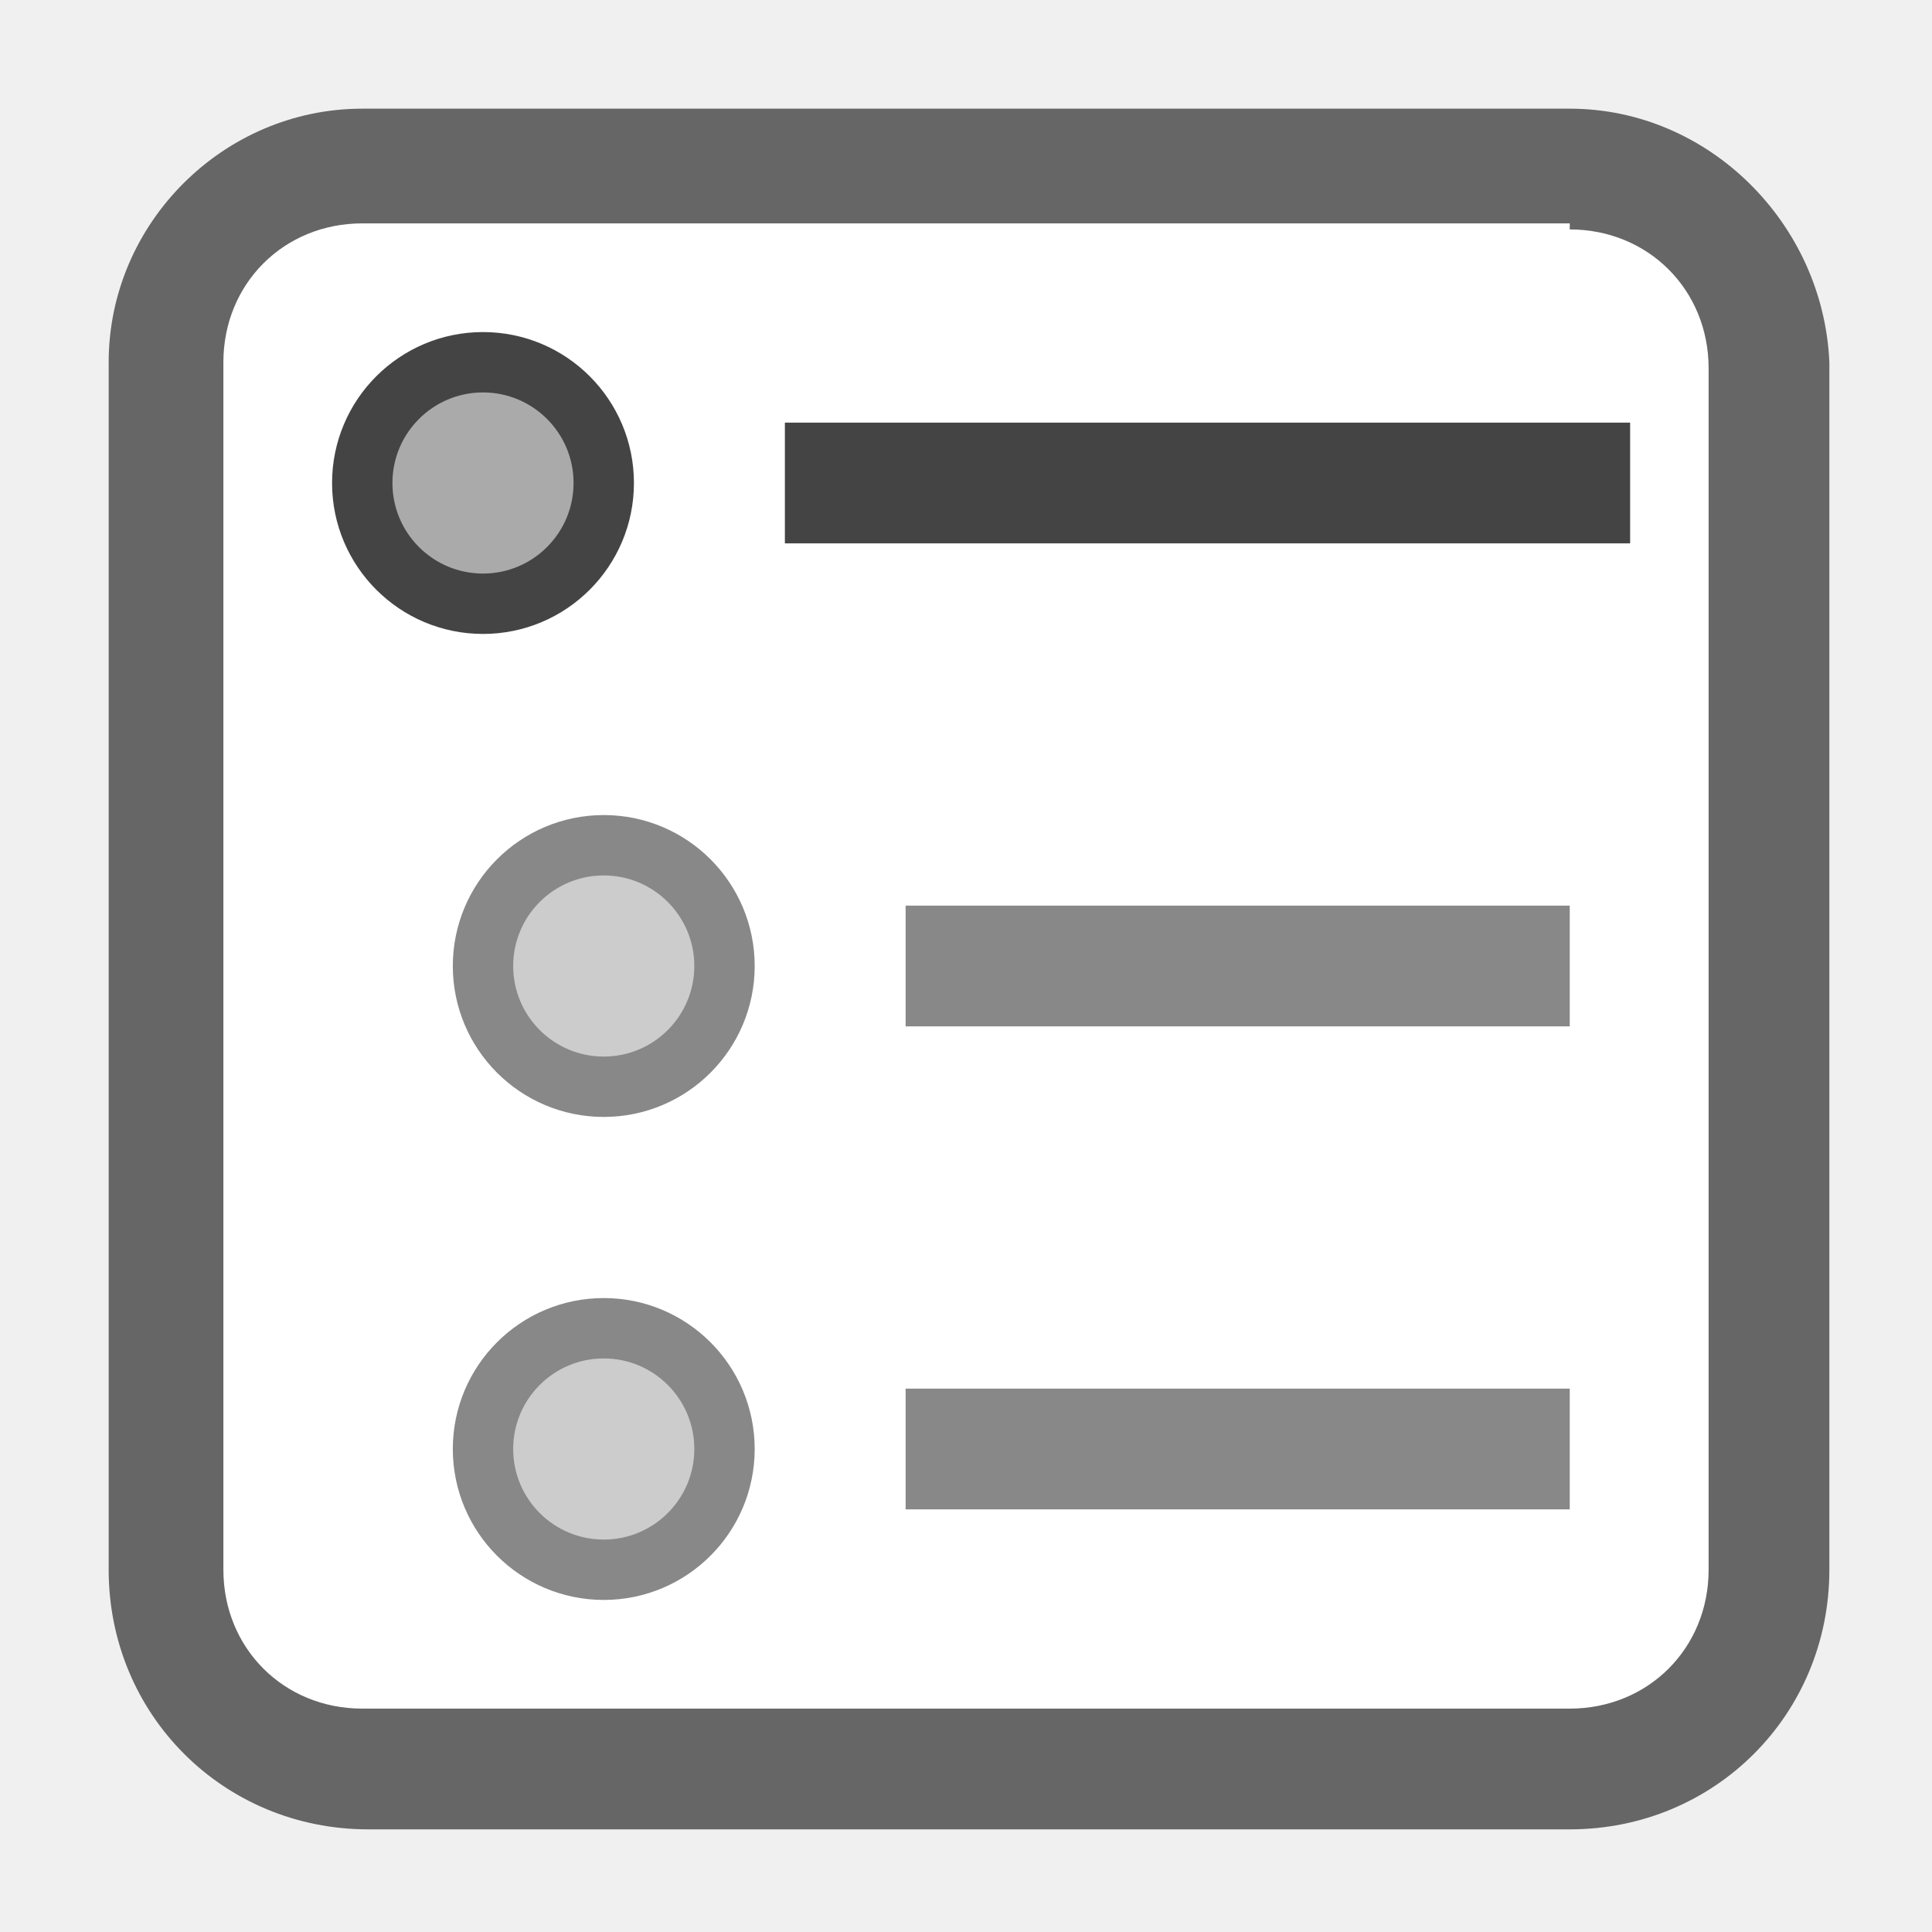
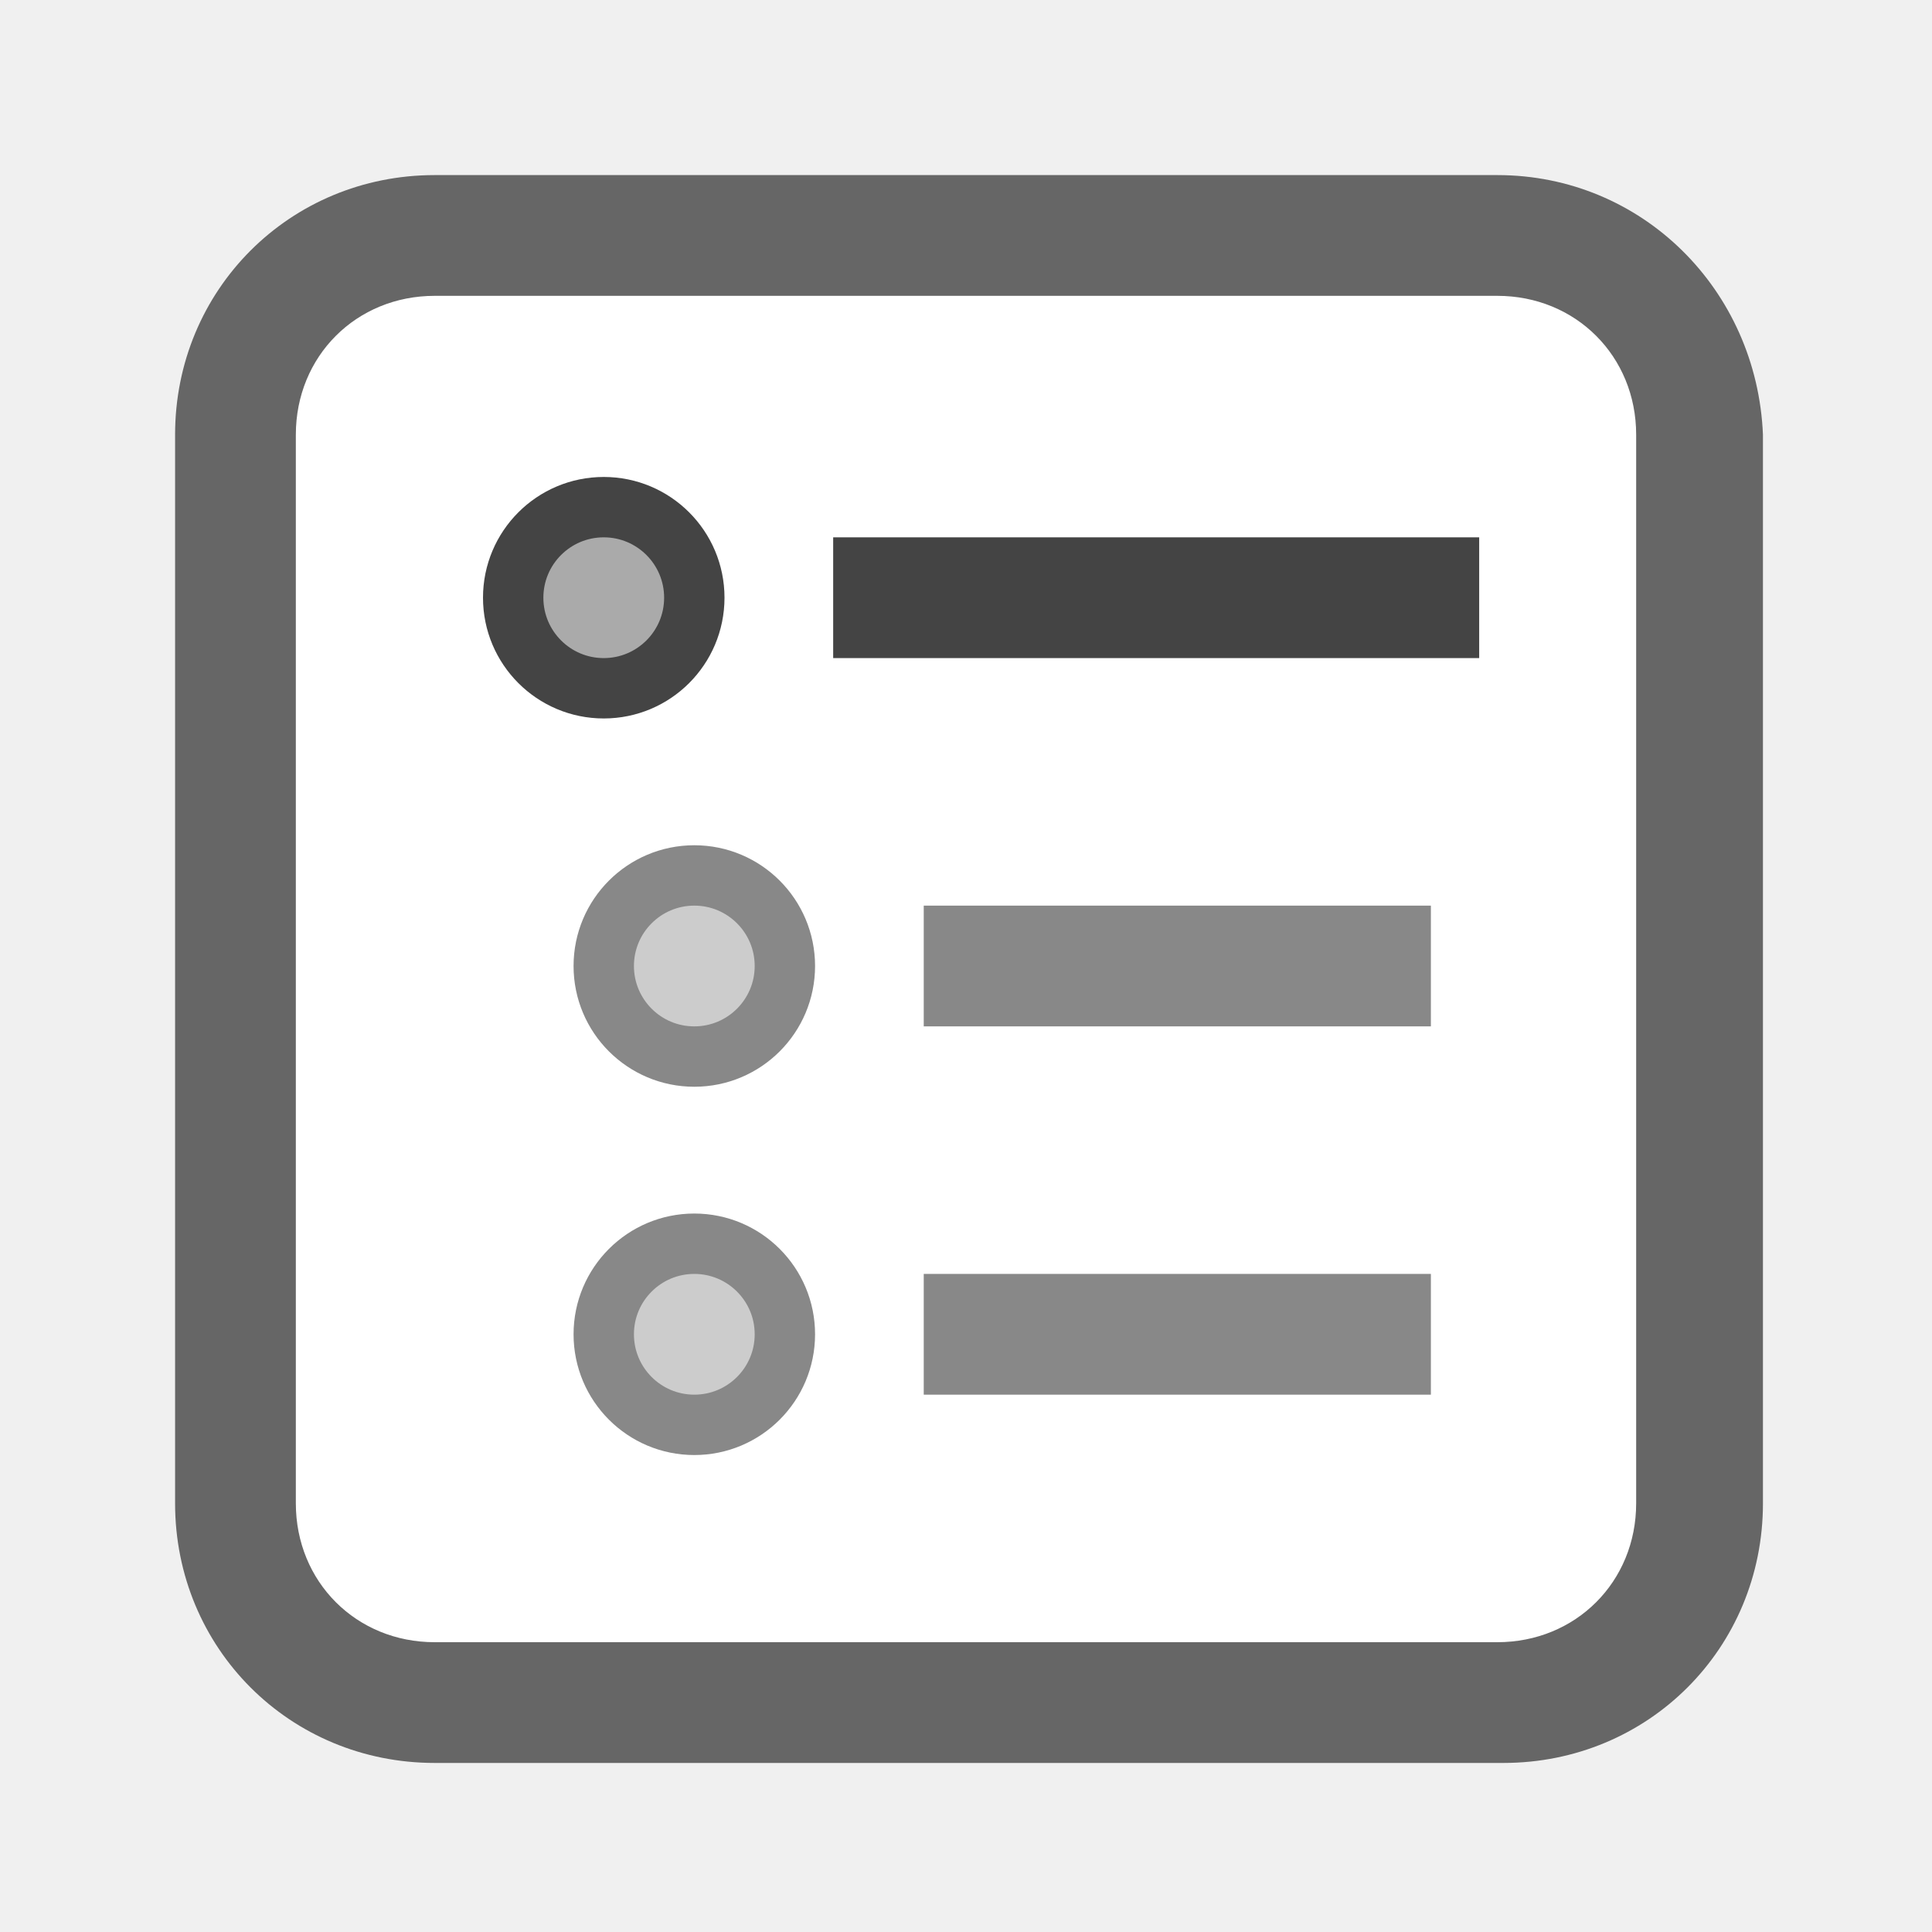
<svg xmlns="http://www.w3.org/2000/svg" version="1.1" id="Layer_1" x="0px" y="0px" viewBox="0 0 32 32" style="enable-background:new 0 0 32 32;" xml:space="preserve">
  <style type="text/css">
	.st0{fill:#FFFFFF;}
	.st1{fill:#666666;}
	.st2{fill:#AAAAAA;stroke:#444444;stroke-miterlimit:10;}
	.st3{fill:none;stroke:#444444;stroke-width:2;stroke-miterlimit:10;}
	.st4{fill:#CCCCCC;stroke:#888888;stroke-miterlimit:10;}
	.st5{fill:none;stroke:#888888;stroke-width:2;stroke-miterlimit:10;}
</style>
  <g>
-     <path class="st0" d="M6,29.2c-1.8,0-3.3-1.5-3.3-3.3V6c0-1.8,1.5-3.3,3.3-3.3H26c1.8,0,3.3,1.5,3.3,3.3V26c0,1.8-1.5,3.3-3.3,3.3H6   z" />
-     <path class="st1" d="M26,3.8c1.3,0,2.3,1,2.3,2.3V26c0,1.3-1,2.3-2.3,2.3H6c-1.3,0-2.3-1-2.3-2.3V6c0-1.3,1-2.3,2.3-2.3H26 M26,1.8   H6C3.7,1.8,1.8,3.7,1.8,6V26c0,2.4,1.9,4.3,4.3,4.3H26c2.4,0,4.3-1.9,4.3-4.3V6C30.2,3.7,28.3,1.8,26,1.8L26,1.8z" />
+     <path class="st0" d="M7.2,28.1c-1.8,0-3.3-1.5-3.3-3.3V7.2c0-1.8,1.5-3.3,3.3-3.3h17.7c1.8,0,3.3,1.5,3.3,3.3v17.7   c0,1.8-1.5,3.3-3.3,3.3H7.2z" />
+     <path class="st1" d="M24.8,4.9c1.3,0,2.3,1,2.3,2.3v17.7c0,1.3-1,2.3-2.3,2.3H7.2c-1.3,0-2.3-1-2.3-2.3V7.2c0-1.3,1-2.3,2.3-2.3   H24.8 M24.8,2.9H7.2c-2.4,0-4.3,1.9-4.3,4.3v17.7c0,2.4,1.9,4.3,4.3,4.3h17.7c2.4,0,4.3-1.9,4.3-4.3V7.2   C29.1,4.8,27.2,2.9,24.8,2.9L24.8,2.9z" />
  </g>
  <g>
-     <circle class="st2" cx="8" cy="8" r="2" />
-     <line class="st3" x1="13" y1="8" x2="27" y2="8" />
+     <circle class="st2" cx="10" cy="9.9" r="1.5" />
+     <line class="st3" x1="13.8" y1="9.9" x2="24.5" y2="9.9" />
  </g>
  <g>
-     <circle class="st4" cx="10" cy="16" r="2" />
-     <line class="st5" x1="15" y1="16" x2="26" y2="16" />
+     <circle class="st4" cx="11.5" cy="16" r="1.5" />
+     <line class="st5" x1="15.3" y1="16" x2="23.7" y2="16" />
  </g>
  <g>
-     <circle class="st4" cx="10" cy="24" r="2" />
-     <line class="st5" x1="15" y1="24" x2="26" y2="24" />
+     <circle class="st4" cx="11.5" cy="22.1" r="1.5" />
+     <line class="st5" x1="15.3" y1="22.1" x2="23.7" y2="22.1" />
  </g>
</svg>
